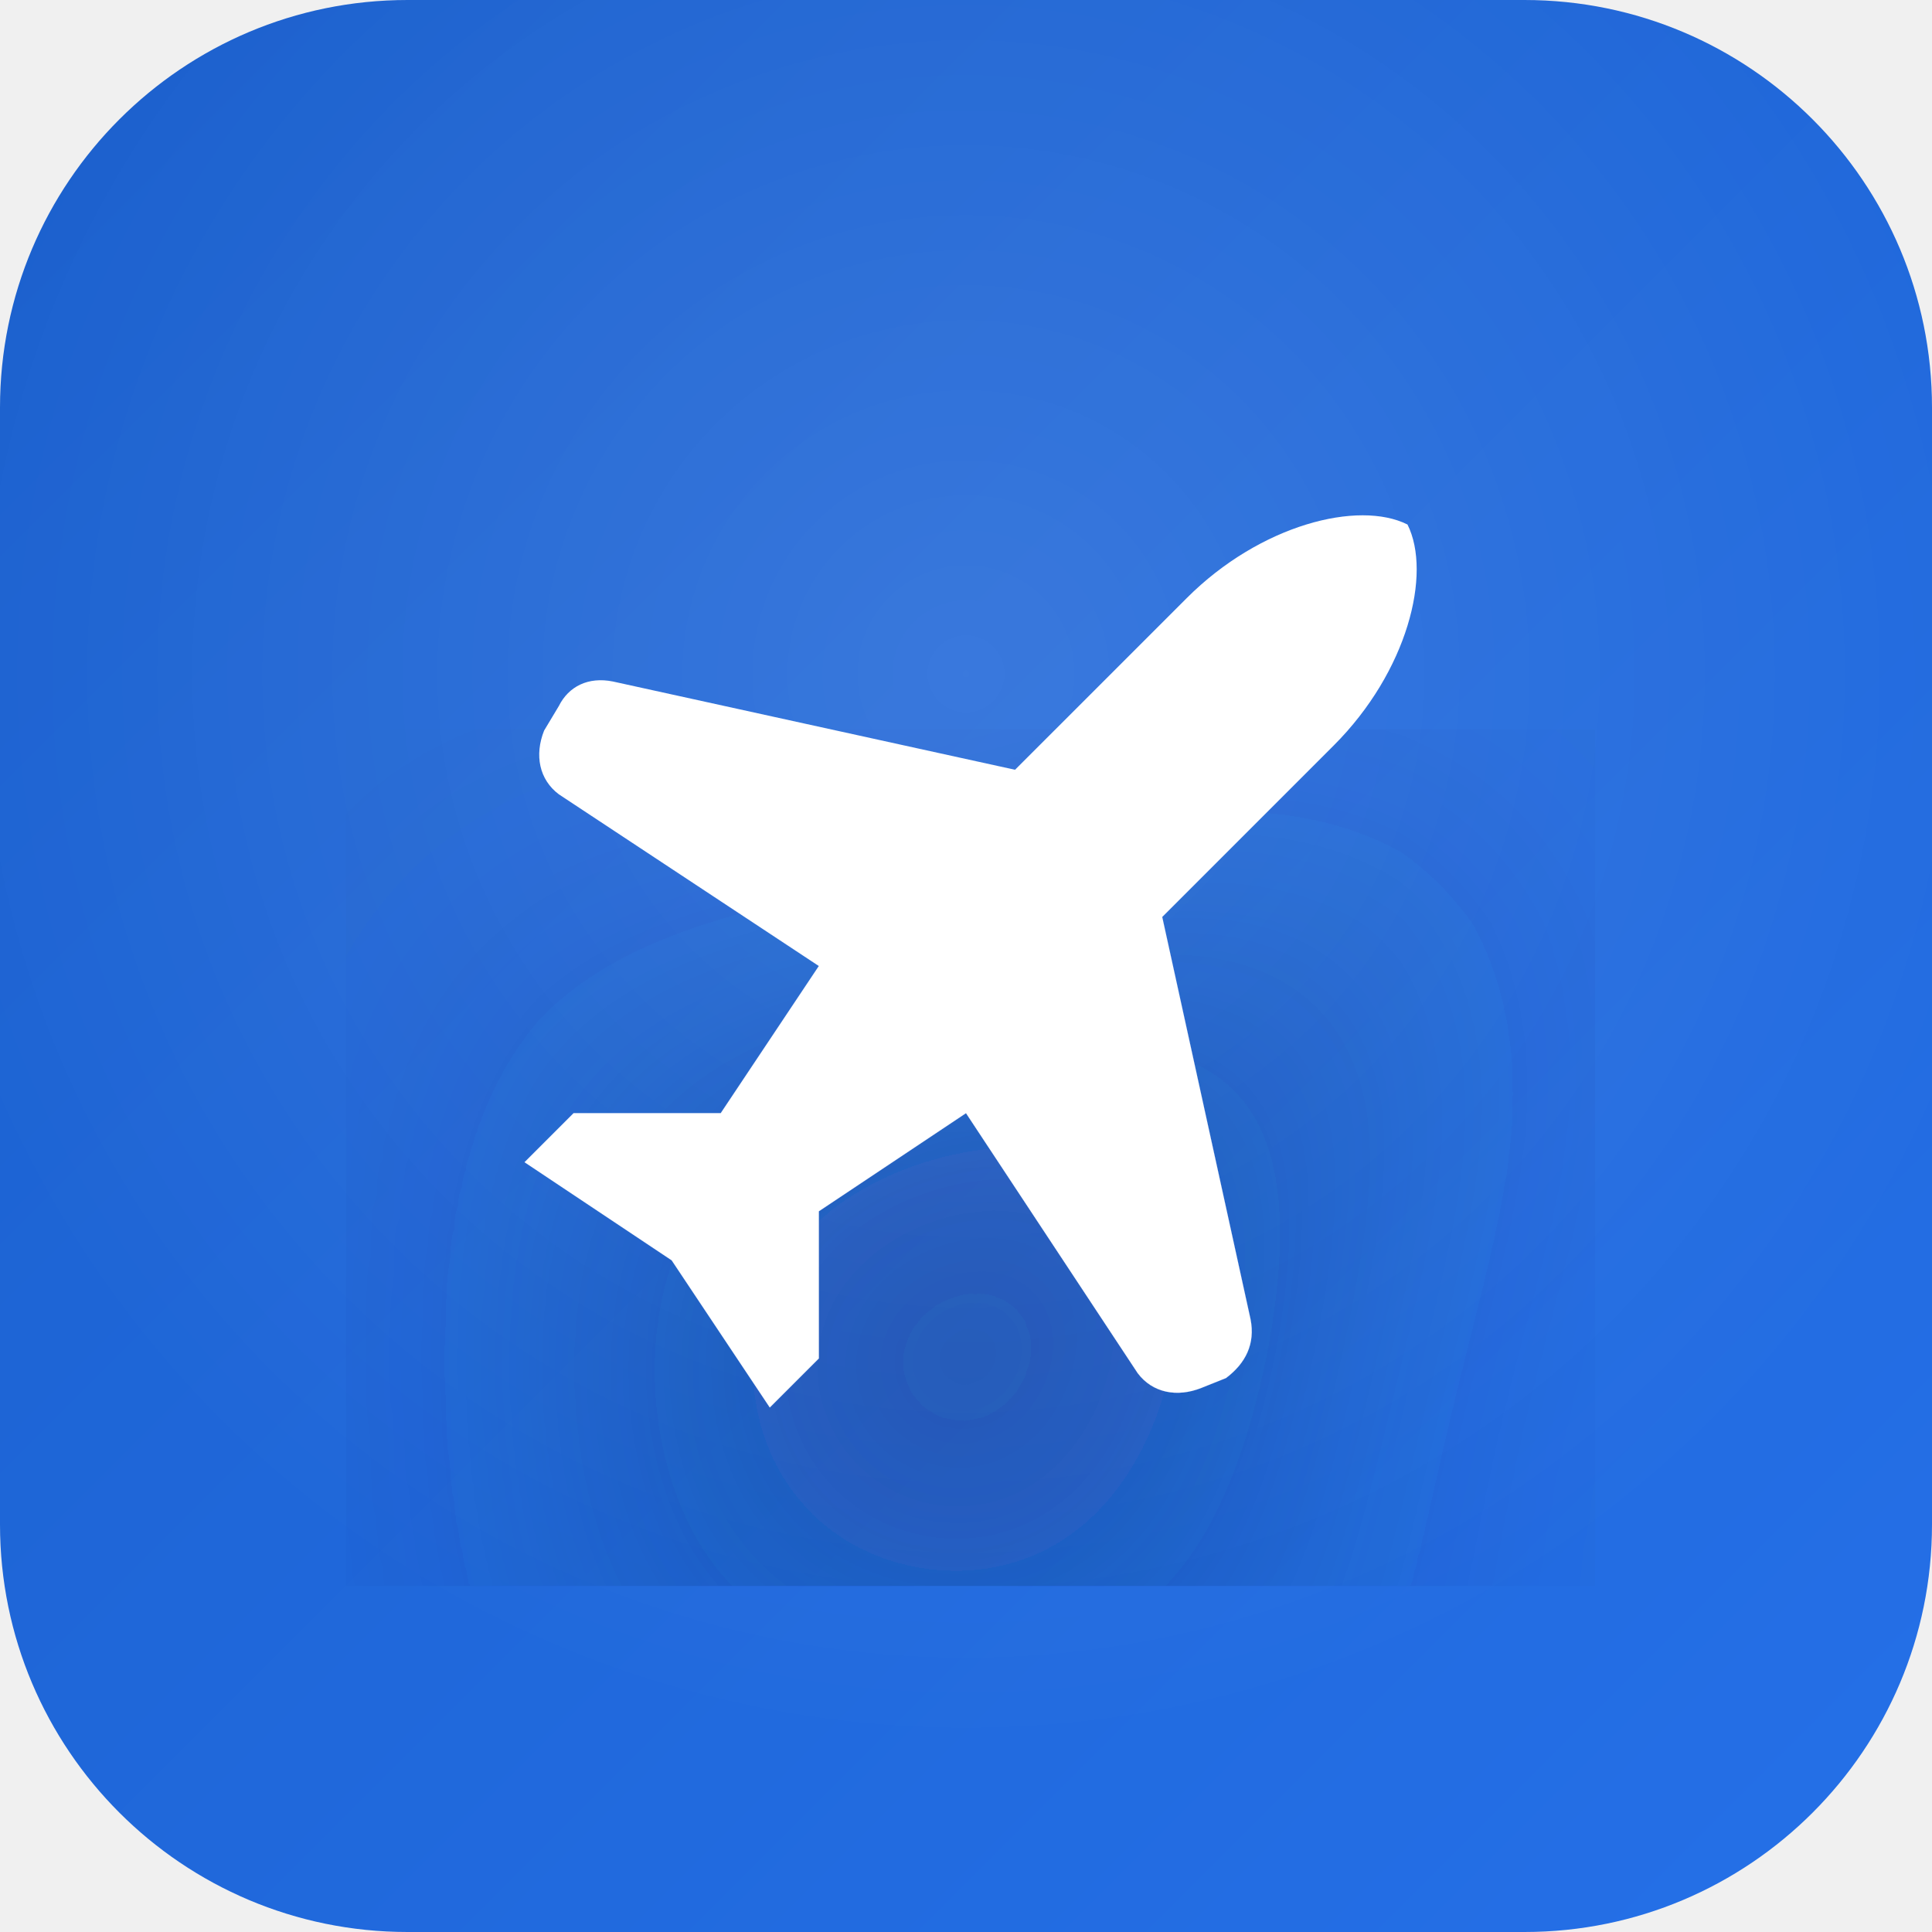
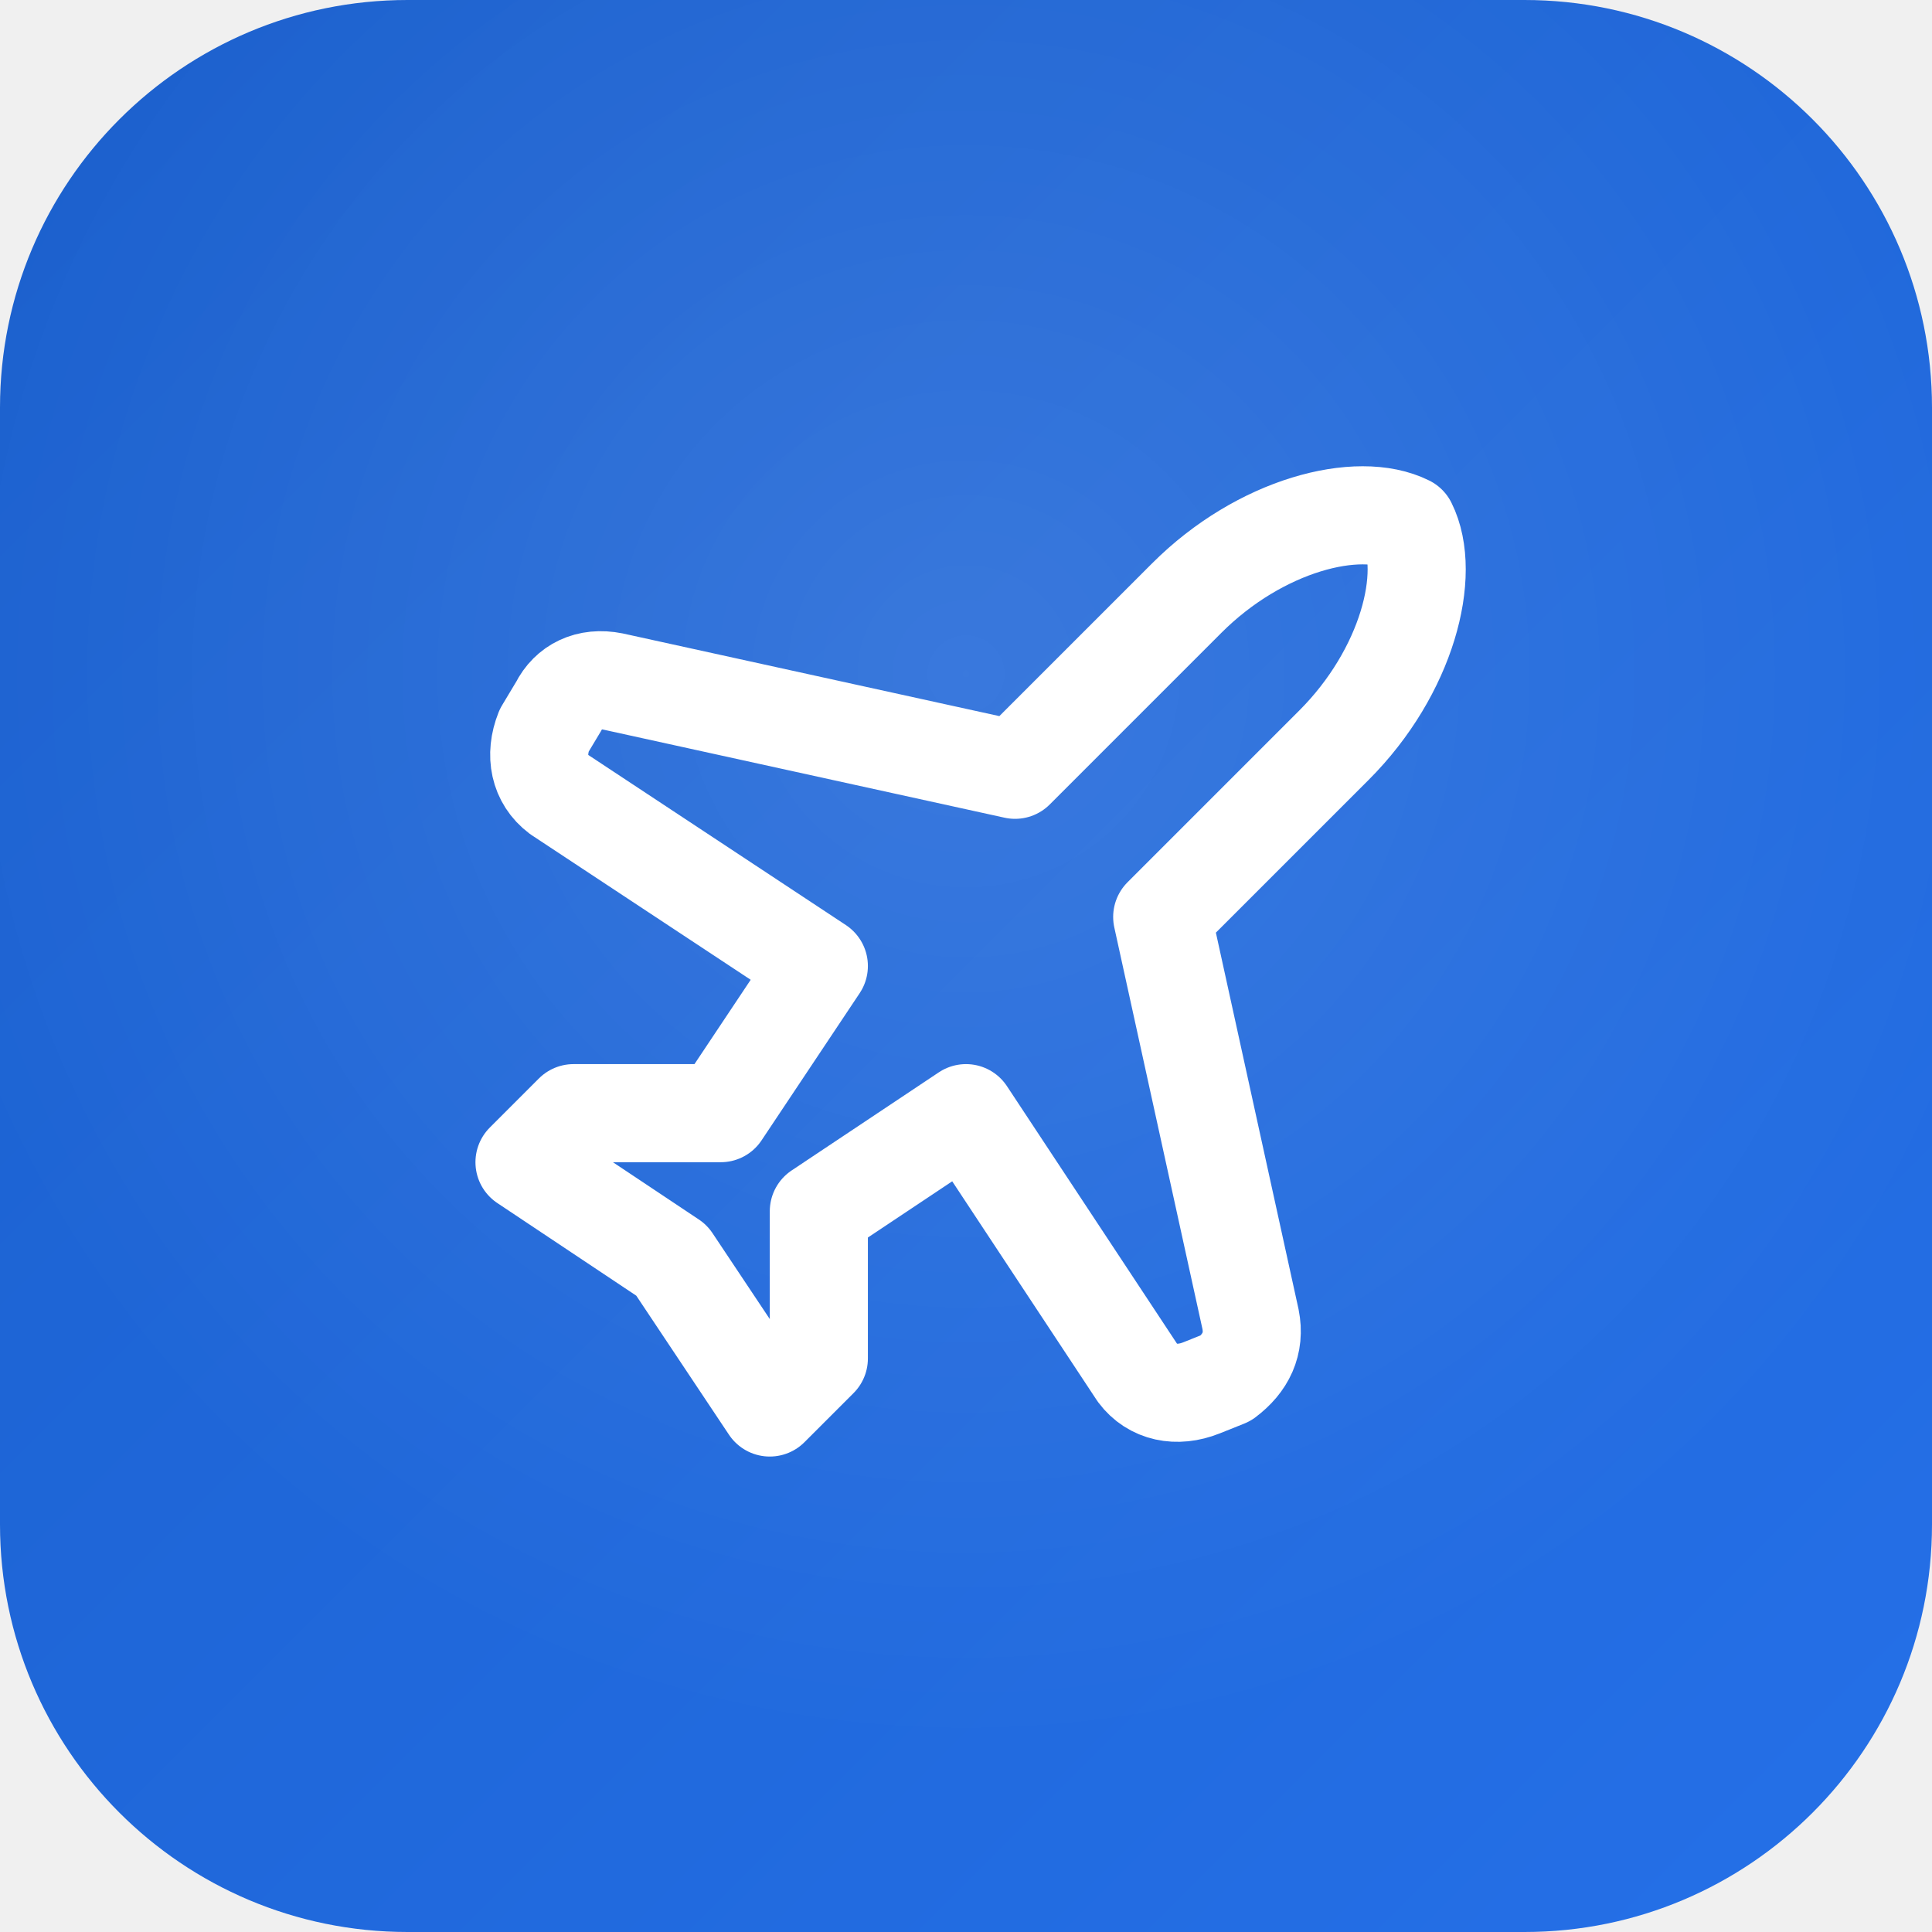
<svg xmlns="http://www.w3.org/2000/svg" viewBox="0 0 512 512" fill="none">
  <defs>
    <linearGradient id="bg" x1="0" y1="0" x2="1" y2="1">
      <stop offset="0%" stop-color="#1A5FCC" />
      <stop offset="100%" stop-color="#2570E8" />
    </linearGradient>
    <radialGradient id="glow" cx="50%" cy="35%" r="55%">
      <stop offset="0%" stop-color="white" stop-opacity="0.12" />
      <stop offset="100%" stop-color="white" stop-opacity="0" />
    </radialGradient>
-     <filter id="shadow" x="-20%" y="-20%" width="140%" height="140%">
-       <feDropShadow dx="0" dy="8" stdDeviation="16" flood-color="#0a2f6e" flood-opacity="0.5" />
-     </filter>
  </defs>
  <rect width="512" height="512" rx="108" fill="url(#bg)" />
  <rect width="512" height="512" rx="108" fill="url(#glow)" />
-   <g transform="translate(256 256) scale(13) translate(-12 -12)" filter="url(#shadow)">
-     <path d="M17.8 19.2 16 11l3.5-3.5C21 6 21.5 4 21 3c-1-.5-3 0-4.5 1.5L13 8 4.8 6.2c-.5-.1-.9.1-1.1.5l-.3.5c-.2.5-.1 1 .3 1.3L9 12l-2 3H4l-1 1 3 2 2 3 1-1v-3l3-2 3.5 5.3c.3.4.8.5 1.3.3l.5-.2c.4-.3.6-.7.5-1.2z" fill="white" />
+   <g transform="translate(256 256) scale(13) translate(-12 -12)" fill="none" stroke="#fff" stroke-width="2" stroke-linecap="round" stroke-linejoin="round">
+     <path d="M17.8 19.2 16 11l3.5-3.5C21 6 21.5 4 21 3c-1-.5-3 0-4.5 1.5L13 8 4.8 6.2c-.5-.1-.9.1-1.1.5l-.3.5c-.2.5-.1 1 .3 1.3L9 12l-2 3H4l-1 1 3 2 2 3 1-1v-3l3-2 3.5 5.3c.3.4.8.5 1.3.3l.5-.2c.4-.3.6-.7.5-1.2z" />
  </g>
</svg>
